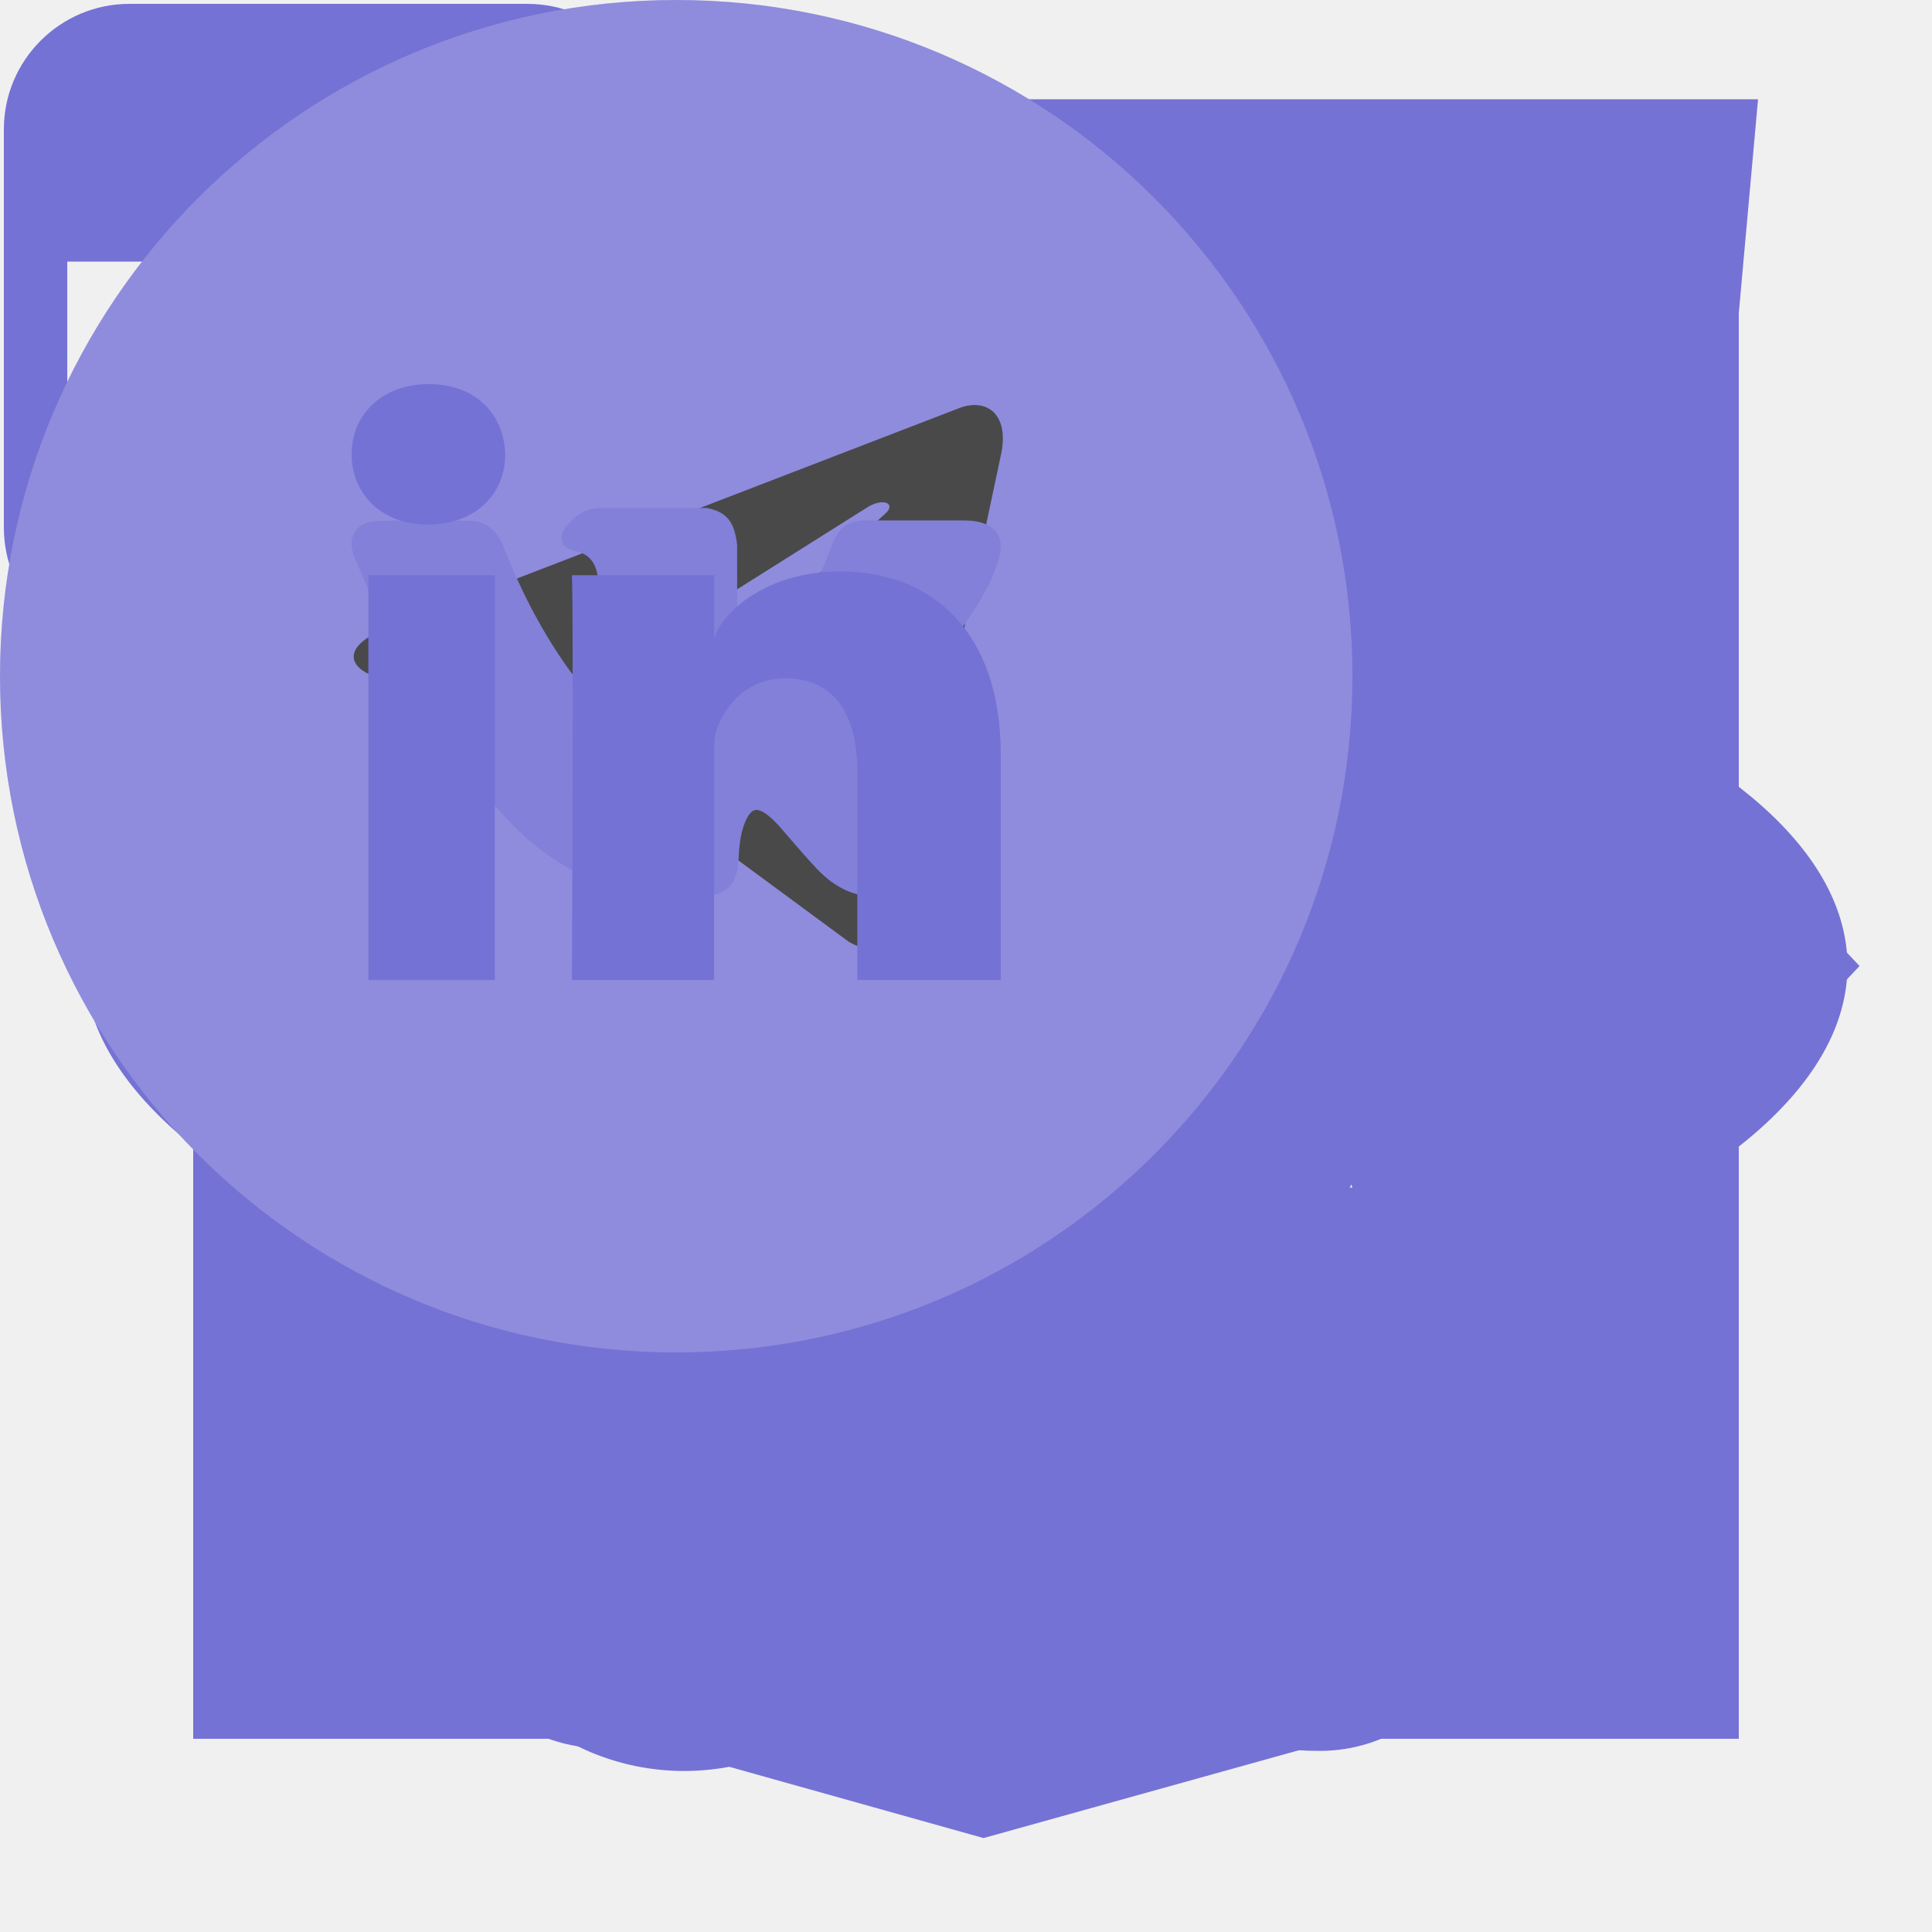
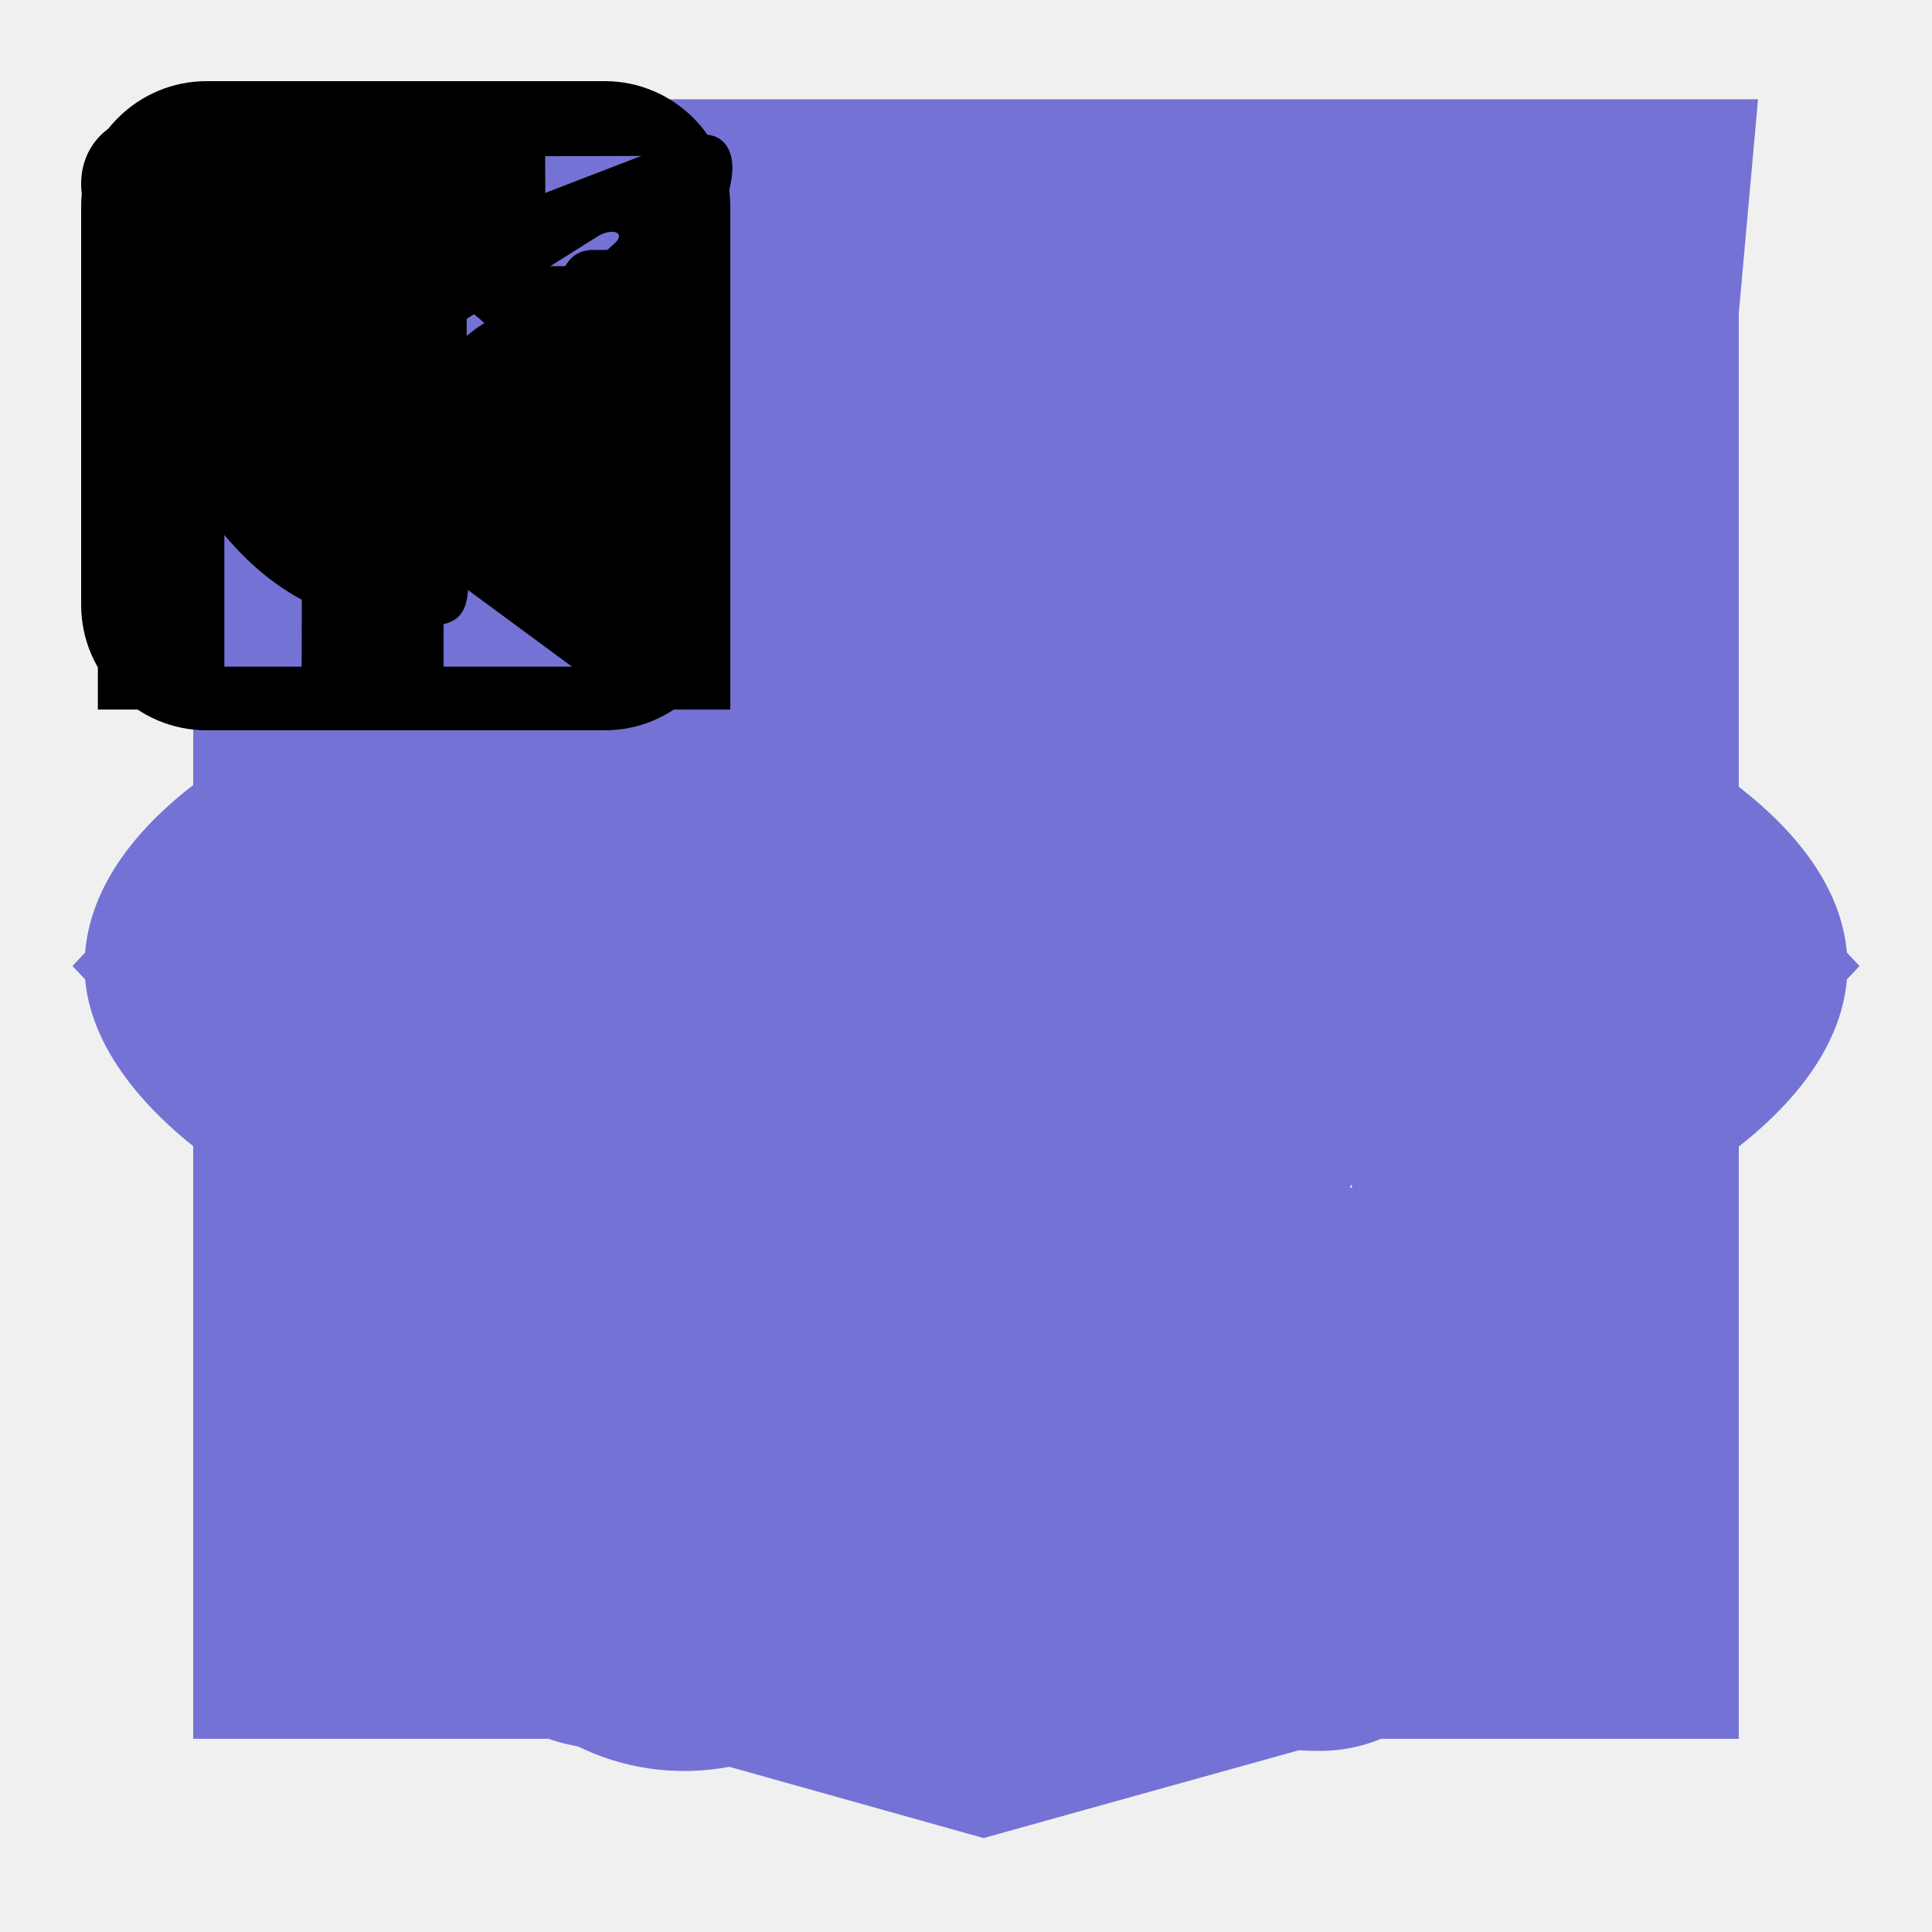
<svg xmlns="http://www.w3.org/2000/svg" width="50px" height="50px" viewBox="0 0 50 50" fill="none">
  <g id="code">
    <path fill-rule="evenodd" clip-rule="evenodd" d="M18.312 42.065L27.262 6.688L31.438 7.872L22.488 43.312L18.312 42.065Z" fill="#7572D5" />
    <path fill-rule="evenodd" clip-rule="evenodd" d="M13.502 12.688L16.562 15.928L7.995 25L16.562 34.072L13.502 37.312L1.875 25L13.502 12.688Z" fill="#7572D5" />
    <path fill-rule="evenodd" clip-rule="evenodd" d="M36.498 12.688L33.438 15.928L42.005 25L33.438 34.072L36.498 37.312L48.125 25L36.498 12.688Z" fill="#7572D5" />
  </g>
  <g id="css">
    <path d="M38.051 10.844L12.946 10.838L13.351 15.755L32.638 15.758L32.152 20.85H19.503L19.961 25.674H31.736L31.039 32.281L25.497 33.789L19.866 32.27L19.508 28.313H14.536L15.088 35.541L25.497 38.734L35.731 35.865L38.049 10.845L38.051 10.844ZM5.498 2.569H45.498L41.86 43L25.454 47.569L9.14 42.997L5.498 2.569Z" fill="#7572D5" />
  </g>
  <g id="react">
    <g clip-path="url(#clip0_20_1854)">
      <path d="M47.812 25C47.812 22.083 44.688 19.375 39.479 17.5L38.542 17.188V16.771C39.688 11.042 38.854 6.771 36.25 5.208C33.646 3.646 29.792 5.104 25.625 8.75L25 9.375L24.792 9.167H24.583C20.312 5.208 16.146 3.854 13.542 5.312C10.938 6.771 10.208 10.833 11.25 16.146C11.36 16.484 11.43 16.833 11.458 17.188L10.312 17.604C5.208 19.375 2.188 22.083 2.188 25C2.188 27.917 5.521 30.833 10.729 32.708L11.458 32.917C11.33 33.285 11.259 33.672 11.25 34.062C10.208 39.271 11.146 43.229 13.542 44.688C15.938 46.146 20.312 44.792 24.479 41.146L25.104 40.625L25.938 41.458C28.854 43.958 31.771 45.312 34.062 45.312C34.871 45.331 35.667 45.114 36.354 44.688C38.958 43.229 39.896 38.958 38.75 33.542V33.333C38.705 33.162 38.67 32.988 38.646 32.812H38.958C44.479 30.833 47.812 28.021 47.812 25ZM44.792 25C44.792 26.25 42.5 28.438 38.021 29.896H37.812C37.266 28.22 36.605 26.584 35.833 25C36.562 23.333 37.188 21.667 37.708 20.104L38.542 20.312C42.708 21.771 44.792 23.75 44.792 25ZM27.917 39.167L27.083 38.542C28.276 37.22 29.389 35.829 30.417 34.375L35.729 33.542C35.833 33.75 35.833 33.958 35.938 34.062C36.309 35.949 36.379 37.883 36.146 39.792C35.999 40.705 35.561 41.545 34.896 42.188C33.854 42.812 31.042 41.979 27.917 39.167ZM26.562 34.583L25.104 36.458L23.438 34.583H26.562ZM12.292 20C12.815 21.717 13.477 23.39 14.271 25C13.476 26.646 12.815 28.353 12.292 30.104L11.667 29.896C9.843 29.32 8.145 28.401 6.667 27.188C6.284 26.945 5.956 26.626 5.705 26.249C5.454 25.872 5.284 25.447 5.208 25C5.208 23.75 7.292 21.771 11.25 20.417L12.292 20ZM23.438 15.417L25 13.646L26.562 15.417H23.438ZM34.896 7.812C36.042 8.437 36.667 11.562 35.729 16.146C35.734 16.202 35.727 16.259 35.709 16.313C35.691 16.366 35.663 16.416 35.625 16.458L30.417 15.625C29.389 14.171 28.276 12.78 27.083 11.458L27.708 10.938C31.042 8.021 33.75 7.187 34.896 7.812ZM17.5 18.854L16.667 20.208L15.938 21.562C15.625 20.833 15.417 20.104 15.104 19.271L17.5 18.854ZM15.104 30.729C15.417 30 15.625 29.271 15.938 28.438L16.667 29.792L17.5 31.146L15.104 30.729ZM32.5 25C31.97 26.142 31.379 27.255 30.729 28.333C30.104 29.479 29.375 30.521 28.75 31.562H21.25C20.521 30.417 19.792 29.375 19.271 28.333C18.616 27.258 18.025 26.145 17.5 25C18.005 23.846 18.597 22.732 19.271 21.667C19.869 20.587 20.53 19.544 21.25 18.542C23.746 18.333 26.254 18.333 28.75 18.542C29.479 19.583 30.104 20.625 30.729 21.667C31.403 22.732 31.995 23.846 32.5 25ZM33.333 20.208L32.5 18.854L34.896 19.375C34.664 20.121 34.386 20.851 34.062 21.562L33.333 20.208ZM32.5 31.146L33.333 29.792L34.062 28.333L35 30.729L32.5 31.146ZM22.812 11.354H22.917L19.583 15.521L14.375 16.354C14.271 16.042 14.271 15.833 14.167 15.521C13.333 11.25 13.958 8.333 15 7.812C15.277 7.631 15.61 7.557 15.938 7.604C17.396 7.604 19.896 8.646 22.708 11.146L22.812 11.354ZM14.167 34.583C14.186 34.262 14.256 33.945 14.375 33.646L19.688 34.375C20.689 35.848 21.803 37.241 23.021 38.542L22.812 38.75L22.604 38.958C21.184 40.274 19.521 41.3 17.708 41.979C17.311 42.187 16.875 42.313 16.427 42.349C15.98 42.385 15.53 42.33 15.104 42.188C13.958 41.562 13.333 38.75 14.167 34.583Z" fill="#7572D5" />
      <path d="M25 20.417C24.089 20.396 23.193 20.647 22.426 21.138C21.659 21.629 21.055 22.337 20.692 23.173C20.329 24.008 20.223 24.933 20.388 25.828C20.553 26.724 20.981 27.551 21.618 28.202C22.255 28.854 23.071 29.301 23.963 29.486C24.855 29.672 25.781 29.587 26.625 29.243C27.468 28.9 28.191 28.313 28.699 27.557C29.207 26.801 29.479 25.911 29.479 25C29.48 23.802 29.011 22.652 28.174 21.795C27.337 20.939 26.197 20.444 25 20.417Z" fill="#7572D5" />
    </g>
    <defs>
      <clipPath id="clip0_20_1854">
        <rect width="50" height="50" fill="white" />
      </clipPath>
    </defs>
  </g>
  <g id="styledComponent">
    <path d="M37.259 6.25L36.989 7.65C36.571 10.302 36.722 11.061 37.868 12.045L38.975 12.955L37.829 18.03C37.144 21.059 36.304 23.597 35.771 24.431C35.313 25.15 34.78 26.21 34.664 26.779C34.473 27.459 33.825 28.143 32.833 28.748C31.958 29.242 30.238 30.566 29.02 31.629C28.047 32.499 27.377 33.033 27.013 33.262L25.823 34.196C25.442 34.805 25.225 35.295 25.142 35.667C25.059 36.05 25.106 36.304 25.229 36.49C25.348 36.669 25.553 36.795 25.834 36.874C26.167 36.951 26.51 36.979 26.851 36.956C27.622 36.904 28.386 36.769 29.128 36.555C29.381 36.487 29.579 36.422 29.752 36.365C30.019 36.039 30.635 35.424 31.727 34.353C34.625 31.515 35.731 29.961 34.589 30.38C34.167 30.53 34.358 30.151 35.082 29.392C36.61 27.914 37.486 25.68 39.317 18.675C40.766 13.144 40.766 13.066 41.833 13.066C42.334 13.066 43.75 13.152 43.75 13.152V6.25H40.499H37.259ZM24.422 18.081C23.369 18.073 21.106 19.666 14.33 25.161C14.038 25.852 14.013 26.328 14.146 26.636C14.233 26.847 14.392 26.994 14.611 27.101C14.828 27.209 15.109 27.273 15.419 27.298C16.035 27.352 16.763 27.255 17.35 27.141L17.747 27.051C17.883 26.87 18.061 26.725 18.266 26.629C18.684 26.4 20.439 24.81 22.194 23.106C25.283 19.999 26.007 18.596 24.75 18.142C24.646 18.101 24.533 18.08 24.422 18.081ZM32.336 20.239C31.41 20.264 29.741 21.331 26.883 23.597C25.449 24.753 24.541 25.376 24.054 25.505L22.165 26.987C21.455 28.275 21.351 29.074 21.538 29.514C21.585 29.622 21.653 29.721 21.739 29.803C21.824 29.886 21.925 29.95 22.036 29.994C22.311 30.102 22.605 30.156 22.901 30.155C23.608 30.147 24.311 30.045 24.991 29.85C25.345 29.756 25.695 29.646 26.04 29.521L26.144 29.478L26.335 29.378C26.696 28.916 27.525 28.046 28.563 27.044C31.842 23.901 33.518 21.667 33.176 20.833C33.021 20.429 32.754 20.225 32.336 20.239ZM23.6 24.105C23.333 24.134 22.735 24.592 21.657 25.53C20.1 26.897 18.403 27.685 17.815 27.334C17.679 27.364 17.542 27.393 17.404 27.42C16.806 27.538 16.06 27.635 15.393 27.581C15.079 27.562 14.771 27.485 14.485 27.355C14.215 27.233 14 27.016 13.88 26.747C13.746 26.425 13.746 26.024 13.898 25.512L11.555 27.423L6.254 31.78V38.842L23.625 25.251C23.622 25.102 23.641 24.953 23.683 24.81C23.816 24.331 23.809 24.087 23.6 24.109V24.105ZM31.075 26.392C30.811 26.392 30.372 26.761 29.669 27.502C28.714 28.515 27.211 29.496 26.415 29.696L26.292 29.761C26.161 29.814 26.029 29.865 25.896 29.911C25.679 29.983 25.398 30.069 25.074 30.155C24.425 30.33 23.618 30.491 22.897 30.473C22.557 30.473 22.221 30.407 21.906 30.28C21.609 30.159 21.372 29.927 21.243 29.636C21.034 29.138 21.117 28.44 21.574 27.448L6.25 39.437V43.75H12.982L27.262 32.61C27.633 32.202 28.191 31.644 28.945 30.946C30.963 29.088 31.421 28.447 31.421 27.499C31.421 26.761 31.338 26.389 31.075 26.389V26.392ZM34.473 33.373L33.251 34.583C32.567 35.227 31.345 36.022 30.509 36.362L30.343 36.433L30.332 36.451L30.296 36.487C30.264 36.512 30.249 36.516 30.224 36.526C29.89 36.652 29.551 36.763 29.208 36.859C28.444 37.08 27.659 37.218 26.865 37.271C26.49 37.295 26.113 37.262 25.748 37.174C25.431 37.105 25.151 36.921 24.962 36.659C24.789 36.394 24.739 36.039 24.836 35.603C24.913 35.292 25.028 34.991 25.178 34.708L13.656 43.75H28.981L30.811 41.667C33.327 38.753 34.473 36.669 34.473 34.887V33.373Z" fill="#7572D5" />
  </g>
  <g id="typeScript">
    <path d="M5 25V45H45V5H5V25ZM37.235 23.407C38.252 23.66 39.025 24.112 39.737 24.848C40.105 25.242 40.652 25.958 40.695 26.132C40.708 26.182 38.968 27.348 37.915 28.003C37.877 28.028 37.723 27.863 37.553 27.61C37.037 26.86 36.498 26.537 35.673 26.48C34.46 26.397 33.68 27.032 33.687 28.092C33.676 28.352 33.734 28.611 33.857 28.842C34.123 29.393 34.62 29.725 36.173 30.397C39.038 31.63 40.263 32.442 41.025 33.597C41.875 34.885 42.067 36.943 41.488 38.473C40.855 40.137 39.28 41.267 37.063 41.64C36.378 41.762 34.753 41.743 34.017 41.61C32.41 41.323 30.887 40.53 29.947 39.488C29.578 39.083 28.86 38.022 28.905 37.947C28.923 37.92 29.088 37.818 29.272 37.712C29.452 37.61 30.123 37.222 30.758 36.853L31.908 36.187L32.15 36.543C32.487 37.057 33.222 37.762 33.667 37.997C34.943 38.67 36.695 38.575 37.558 37.8C37.732 37.654 37.869 37.469 37.96 37.261C38.05 37.053 38.092 36.827 38.08 36.6C38.08 36.137 38.022 35.933 37.78 35.583C37.47 35.14 36.835 34.767 35.032 33.983C32.968 33.095 32.08 32.543 31.267 31.667C30.759 31.088 30.384 30.405 30.168 29.667C30.017 29.102 29.978 27.685 30.098 27.115C30.523 25.12 32.028 23.732 34.2 23.318C34.905 23.185 36.543 23.235 37.235 23.407ZM27.845 25.077L27.858 26.715H22.65V41.508H18.967V26.715H13.763V25.108C13.763 24.218 13.782 23.475 13.807 23.458C13.827 23.432 16.995 23.418 20.835 23.425L27.827 23.445L27.845 25.077Z" fill="#7572D5" />
  </g>
  <g id="figma">
    <path d="M17.708 4.167C14.257 4.167 11.458 6.965 11.458 10.417C11.458 13.868 14.257 16.667 17.708 16.667H32.292C35.743 16.667 38.542 13.868 38.542 10.417C38.542 6.965 35.743 4.167 32.292 4.167H17.708Z" fill="#7572D5" />
    <path d="M32.292 18.75C28.84 18.75 26.042 21.548 26.042 25C26.042 28.452 28.84 31.25 32.292 31.25C35.744 31.25 38.542 28.452 38.542 25C38.542 21.548 35.744 18.75 32.292 18.75Z" fill="#7572D5" />
    <path d="M11.458 25C11.458 21.548 14.257 18.75 17.708 18.75H23.958V31.25H17.708C14.257 31.25 11.458 28.452 11.458 25Z" fill="#7572D5" />
    <path d="M17.708 33.333C14.257 33.333 11.458 36.132 11.458 39.583C11.458 43.035 14.257 45.833 17.708 45.833C21.16 45.833 23.958 43.035 23.958 39.583V33.333H17.708Z" fill="#7572D5" />
  </g>
  <g id="instagram">
-     <path d="M13.652 0.1H3.348C1.557 0.1 0.1 1.556 0.1 3.347V6.778V13.653C0.1 15.444 1.557 16.9 3.348 16.9H13.652C15.443 16.9 16.9 15.444 16.9 13.653V6.771V3.341C16.893 1.556 15.437 0.1 13.652 0.1ZM14.583 2.035H14.957V2.403V4.882L12.116 4.889L12.109 2.042L14.583 2.035ZM6.098 6.771C6.636 6.03 7.509 5.538 8.493 5.538C9.478 5.538 10.351 6.024 10.889 6.771C11.243 7.257 11.447 7.854 11.447 8.497C11.447 10.124 10.121 11.455 8.487 11.455C6.853 11.455 5.54 10.124 5.54 8.497C5.54 7.854 5.75 7.257 6.098 6.771ZM15.259 13.646C15.259 14.532 14.537 15.253 13.652 15.253H3.348C2.462 15.253 1.741 14.532 1.741 13.646V6.771H4.247C4.031 7.303 3.906 7.887 3.906 8.497C3.906 11.029 5.967 13.089 8.5 13.089C11.033 13.089 13.094 11.029 13.094 8.497C13.094 7.887 12.969 7.303 12.752 6.771H15.259V13.646Z" fill="#7572D5" />
+     <path d="M15.652 2.1H5.348C3.557 2.1 2.1 3.556 2.1 5.347V8.778V15.653C2.1 17.444 3.557 18.9 5.348 18.9H15.652C17.443 18.9 18.9 17.444 18.9 15.653V8.771V5.341C18.893 3.556 17.437 2.1 15.652 2.1ZM16.583 4.035H16.957V4.403V6.882L14.116 6.889L14.109 4.042L16.583 4.035ZM8.098 8.771C8.636 8.03 9.509 7.538 10.493 7.538C11.478 7.538 12.351 8.024 12.889 8.771C13.243 9.257 13.447 9.854 13.447 10.497C13.447 12.124 12.121 13.455 10.487 13.455C8.853 13.455 7.54 12.124 7.54 10.497C7.54 9.854 7.75 9.257 8.098 8.771ZM17.259 15.646C17.259 16.532 16.538 17.253 15.652 17.253H5.348C4.463 17.253 3.741 16.532 3.741 15.646V8.771H6.247C6.031 9.303 5.906 9.887 5.906 10.497C5.906 13.029 7.967 15.089 10.5 15.089C13.033 15.089 15.094 13.029 15.094 10.497C15.094 9.887 14.969 9.303 14.752 8.771H17.259V15.646Z" fill="currentColor" />
  </g>
  <g id="telegram">
-     <rect width="35" height="35" rx="17.5" fill="#7572D5" />
-     <path d="M25.906 11.764L23.37 23.721C23.179 24.564 22.68 24.774 21.972 24.377L18.108 21.53L16.245 23.323C16.038 23.53 15.866 23.702 15.468 23.702L15.746 19.768L22.905 13.299C23.217 13.022 22.838 12.867 22.422 13.145L13.571 18.719L9.76 17.526C8.932 17.267 8.917 16.697 9.933 16.299L24.837 10.557C25.527 10.299 26.131 10.71 25.906 11.764Z" fill="#1F1F20" />
+     <path d="M18.906 4.764L16.37 16.721C16.179 17.564 15.68 17.774 14.972 17.377L11.108 14.53L9.245 16.323C9.038 16.53 8.866 16.702 8.468 16.702L8.746 12.768L15.905 6.299C16.217 6.022 15.838 5.867 15.422 6.145L6.571 11.719L2.76 10.526C1.932 10.267 1.917 9.697 2.933 9.299L17.837 3.557C18.527 3.299 19.131 3.71 18.906 4.764Z" fill="currentColor" />
  </g>
  <g id="vk">
-     <rect width="35" height="35" rx="17.5" fill="white" fill-opacity="0.1" />
-     <path d="M25.17 20.994C24.804 20.539 24.388 20.131 23.986 19.737C23.843 19.597 23.695 19.452 23.553 19.308C23.144 18.893 23.129 18.738 23.453 18.267C23.677 17.942 23.915 17.617 24.144 17.303C24.353 17.018 24.568 16.724 24.775 16.428L24.817 16.367C25.212 15.801 25.62 15.216 25.837 14.51C25.894 14.324 25.953 14.05 25.817 13.82C25.682 13.591 25.419 13.521 25.234 13.489C25.142 13.473 25.051 13.47 24.966 13.47L22.381 13.469L22.36 13.468C21.969 13.468 21.705 13.659 21.554 14.052C21.41 14.427 21.252 14.827 21.071 15.207C20.712 15.963 20.255 16.834 19.595 17.561L19.567 17.592C19.489 17.679 19.401 17.777 19.336 17.777C19.326 17.777 19.315 17.775 19.303 17.771C19.166 17.716 19.074 17.373 19.078 17.213C19.079 17.211 19.079 17.209 19.079 17.206L19.077 14.111C19.077 14.1 19.076 14.089 19.075 14.079C19.009 13.575 18.863 13.262 18.313 13.15C18.298 13.147 18.283 13.146 18.268 13.146H15.581C15.143 13.146 14.901 13.33 14.675 13.606C14.613 13.68 14.486 13.834 14.549 14.02C14.613 14.209 14.821 14.249 14.889 14.263C15.225 14.329 15.415 14.542 15.469 14.915C15.562 15.561 15.574 16.251 15.505 17.087C15.486 17.319 15.447 17.498 15.385 17.651C15.37 17.687 15.319 17.804 15.266 17.804C15.249 17.804 15.201 17.797 15.113 17.734C14.904 17.586 14.751 17.375 14.574 17.114C13.969 16.228 13.461 15.252 13.021 14.129C12.858 13.716 12.553 13.485 12.163 13.478C11.734 13.471 11.345 13.468 10.974 13.468C10.569 13.468 10.193 13.472 9.826 13.48C9.512 13.486 9.295 13.583 9.181 13.77C9.066 13.957 9.074 14.203 9.203 14.5C10.237 16.883 11.175 18.615 12.243 20.117C12.992 21.168 13.743 21.896 14.607 22.407C15.517 22.946 16.536 23.208 17.724 23.208C17.858 23.208 17.997 23.205 18.138 23.198C18.828 23.163 19.084 22.904 19.116 22.208C19.132 21.852 19.169 21.479 19.338 21.161C19.445 20.961 19.544 20.961 19.576 20.961C19.639 20.961 19.717 20.991 19.801 21.047C19.951 21.148 20.08 21.285 20.186 21.403C20.285 21.516 20.383 21.63 20.482 21.745C20.694 21.991 20.913 22.246 21.143 22.487C21.645 23.016 22.197 23.249 22.832 23.198H25.202C25.207 23.198 25.212 23.198 25.218 23.198C25.454 23.182 25.658 23.046 25.779 22.825C25.928 22.552 25.925 22.204 25.771 21.893C25.596 21.541 25.369 21.241 25.17 20.994Z" fill="#7572D5" />
+     <path d="M18.17 13.994C17.804 13.539 17.388 13.131 16.986 12.737C16.843 12.597 16.695 12.452 16.553 12.308C16.144 11.893 16.129 11.738 16.453 11.267C16.677 10.942 16.915 10.617 17.144 10.303C17.353 10.018 17.568 9.724 17.775 9.428L17.817 9.367C18.212 8.801 18.62 8.216 18.837 7.51C18.894 7.324 18.953 7.05 18.817 6.82C18.682 6.591 18.419 6.522 18.234 6.489C18.142 6.473 18.051 6.471 17.966 6.471L15.381 6.469L15.36 6.468C14.969 6.468 14.705 6.659 14.554 7.052C14.41 7.427 14.252 7.827 14.071 8.207C13.712 8.963 13.255 9.834 12.595 10.561L12.567 10.592C12.489 10.679 12.4 10.777 12.336 10.777C12.326 10.777 12.315 10.775 12.303 10.771C12.166 10.716 12.074 10.373 12.079 10.213C12.079 10.211 12.079 10.209 12.079 10.206L12.077 7.111C12.077 7.1 12.076 7.089 12.075 7.078C12.009 6.575 11.863 6.262 11.313 6.15C11.298 6.147 11.283 6.146 11.268 6.146H8.581C8.143 6.146 7.901 6.33 7.675 6.606C7.613 6.68 7.486 6.834 7.549 7.02C7.613 7.209 7.821 7.25 7.889 7.263C8.225 7.329 8.415 7.542 8.468 7.915C8.562 8.561 8.574 9.251 8.505 10.087C8.485 10.319 8.447 10.498 8.385 10.651C8.37 10.687 8.318 10.804 8.266 10.804C8.249 10.804 8.201 10.797 8.112 10.734C7.904 10.586 7.751 10.375 7.574 10.114C6.969 9.228 6.461 8.252 6.021 7.129C5.858 6.716 5.553 6.485 5.163 6.478C4.734 6.471 4.345 6.468 3.974 6.468C3.569 6.468 3.193 6.472 2.826 6.48C2.512 6.486 2.295 6.583 2.181 6.77C2.066 6.957 2.074 7.203 2.203 7.5C3.237 9.883 4.175 11.615 5.243 13.117C5.992 14.168 6.743 14.896 7.607 15.407C8.517 15.946 9.536 16.208 10.724 16.208C10.858 16.208 10.998 16.205 11.138 16.198C11.828 16.163 12.084 15.904 12.116 15.208C12.132 14.852 12.169 14.479 12.338 14.161C12.444 13.961 12.544 13.961 12.576 13.961C12.639 13.961 12.717 13.991 12.801 14.047C12.951 14.148 13.08 14.284 13.186 14.403C13.285 14.516 13.383 14.63 13.482 14.745C13.694 14.991 13.913 15.246 14.143 15.487C14.645 16.016 15.197 16.249 15.832 16.198H18.202C18.207 16.198 18.212 16.198 18.218 16.198C18.454 16.182 18.658 16.046 18.779 15.825C18.928 15.552 18.925 15.204 18.771 14.893C18.596 14.541 18.369 14.241 18.17 13.994Z" fill="currentColor" />
  </g>
  <g id="linkedin">
-     <rect width="35" height="35" rx="17.5" fill="white" fill-opacity="0.1" />
-     <path d="M12.806 14.886H9.533V25.363H12.806V14.886Z" fill="#7572D5" />
-     <path d="M11.101 9.94C9.894 9.94 9.1 10.721 9.1 11.757C9.1 12.774 9.868 13.574 11.055 13.574H11.081C12.314 13.574 13.082 12.768 13.075 11.757C13.049 10.721 12.308 9.94 11.101 9.94Z" fill="#7572D5" />
-     <path d="M21.748 14.788C19.871 14.788 18.697 15.811 18.481 16.533V14.886H14.801C14.847 15.759 14.801 25.363 14.801 25.363H18.481V19.701C18.481 19.38 18.468 19.065 18.559 18.842C18.809 18.212 19.353 17.556 20.331 17.556C21.61 17.556 22.187 18.527 22.187 19.944V25.363H25.9V19.537C25.9 16.297 24.076 14.788 21.748 14.788Z" fill="#7572D5" />
+     <path d="M5.806 7.886H2.533V18.363H5.806V7.886Z" fill="currentColor" />
+     <path d="M4.101 2.94C2.894 2.94 2.1 3.721 2.1 4.757C2.1 5.774 2.868 6.574 4.055 6.574H4.081C5.314 6.574 6.082 5.768 6.075 4.757C6.049 3.721 5.308 2.94 4.101 2.94Z" fill="currentColor" />
+     <path d="M14.748 7.788C12.871 7.788 11.697 8.811 11.481 9.533V7.886H7.801C7.847 8.759 7.801 18.363 7.801 18.363H11.481V12.701C11.481 12.38 11.468 12.065 11.559 11.842C11.809 11.212 12.353 10.556 13.331 10.556C14.61 10.556 15.187 11.527 15.187 12.944V18.363H18.9V12.537C18.9 9.297 17.076 7.788 14.748 7.788Z" fill="currentColor" />
  </g>
</svg>
